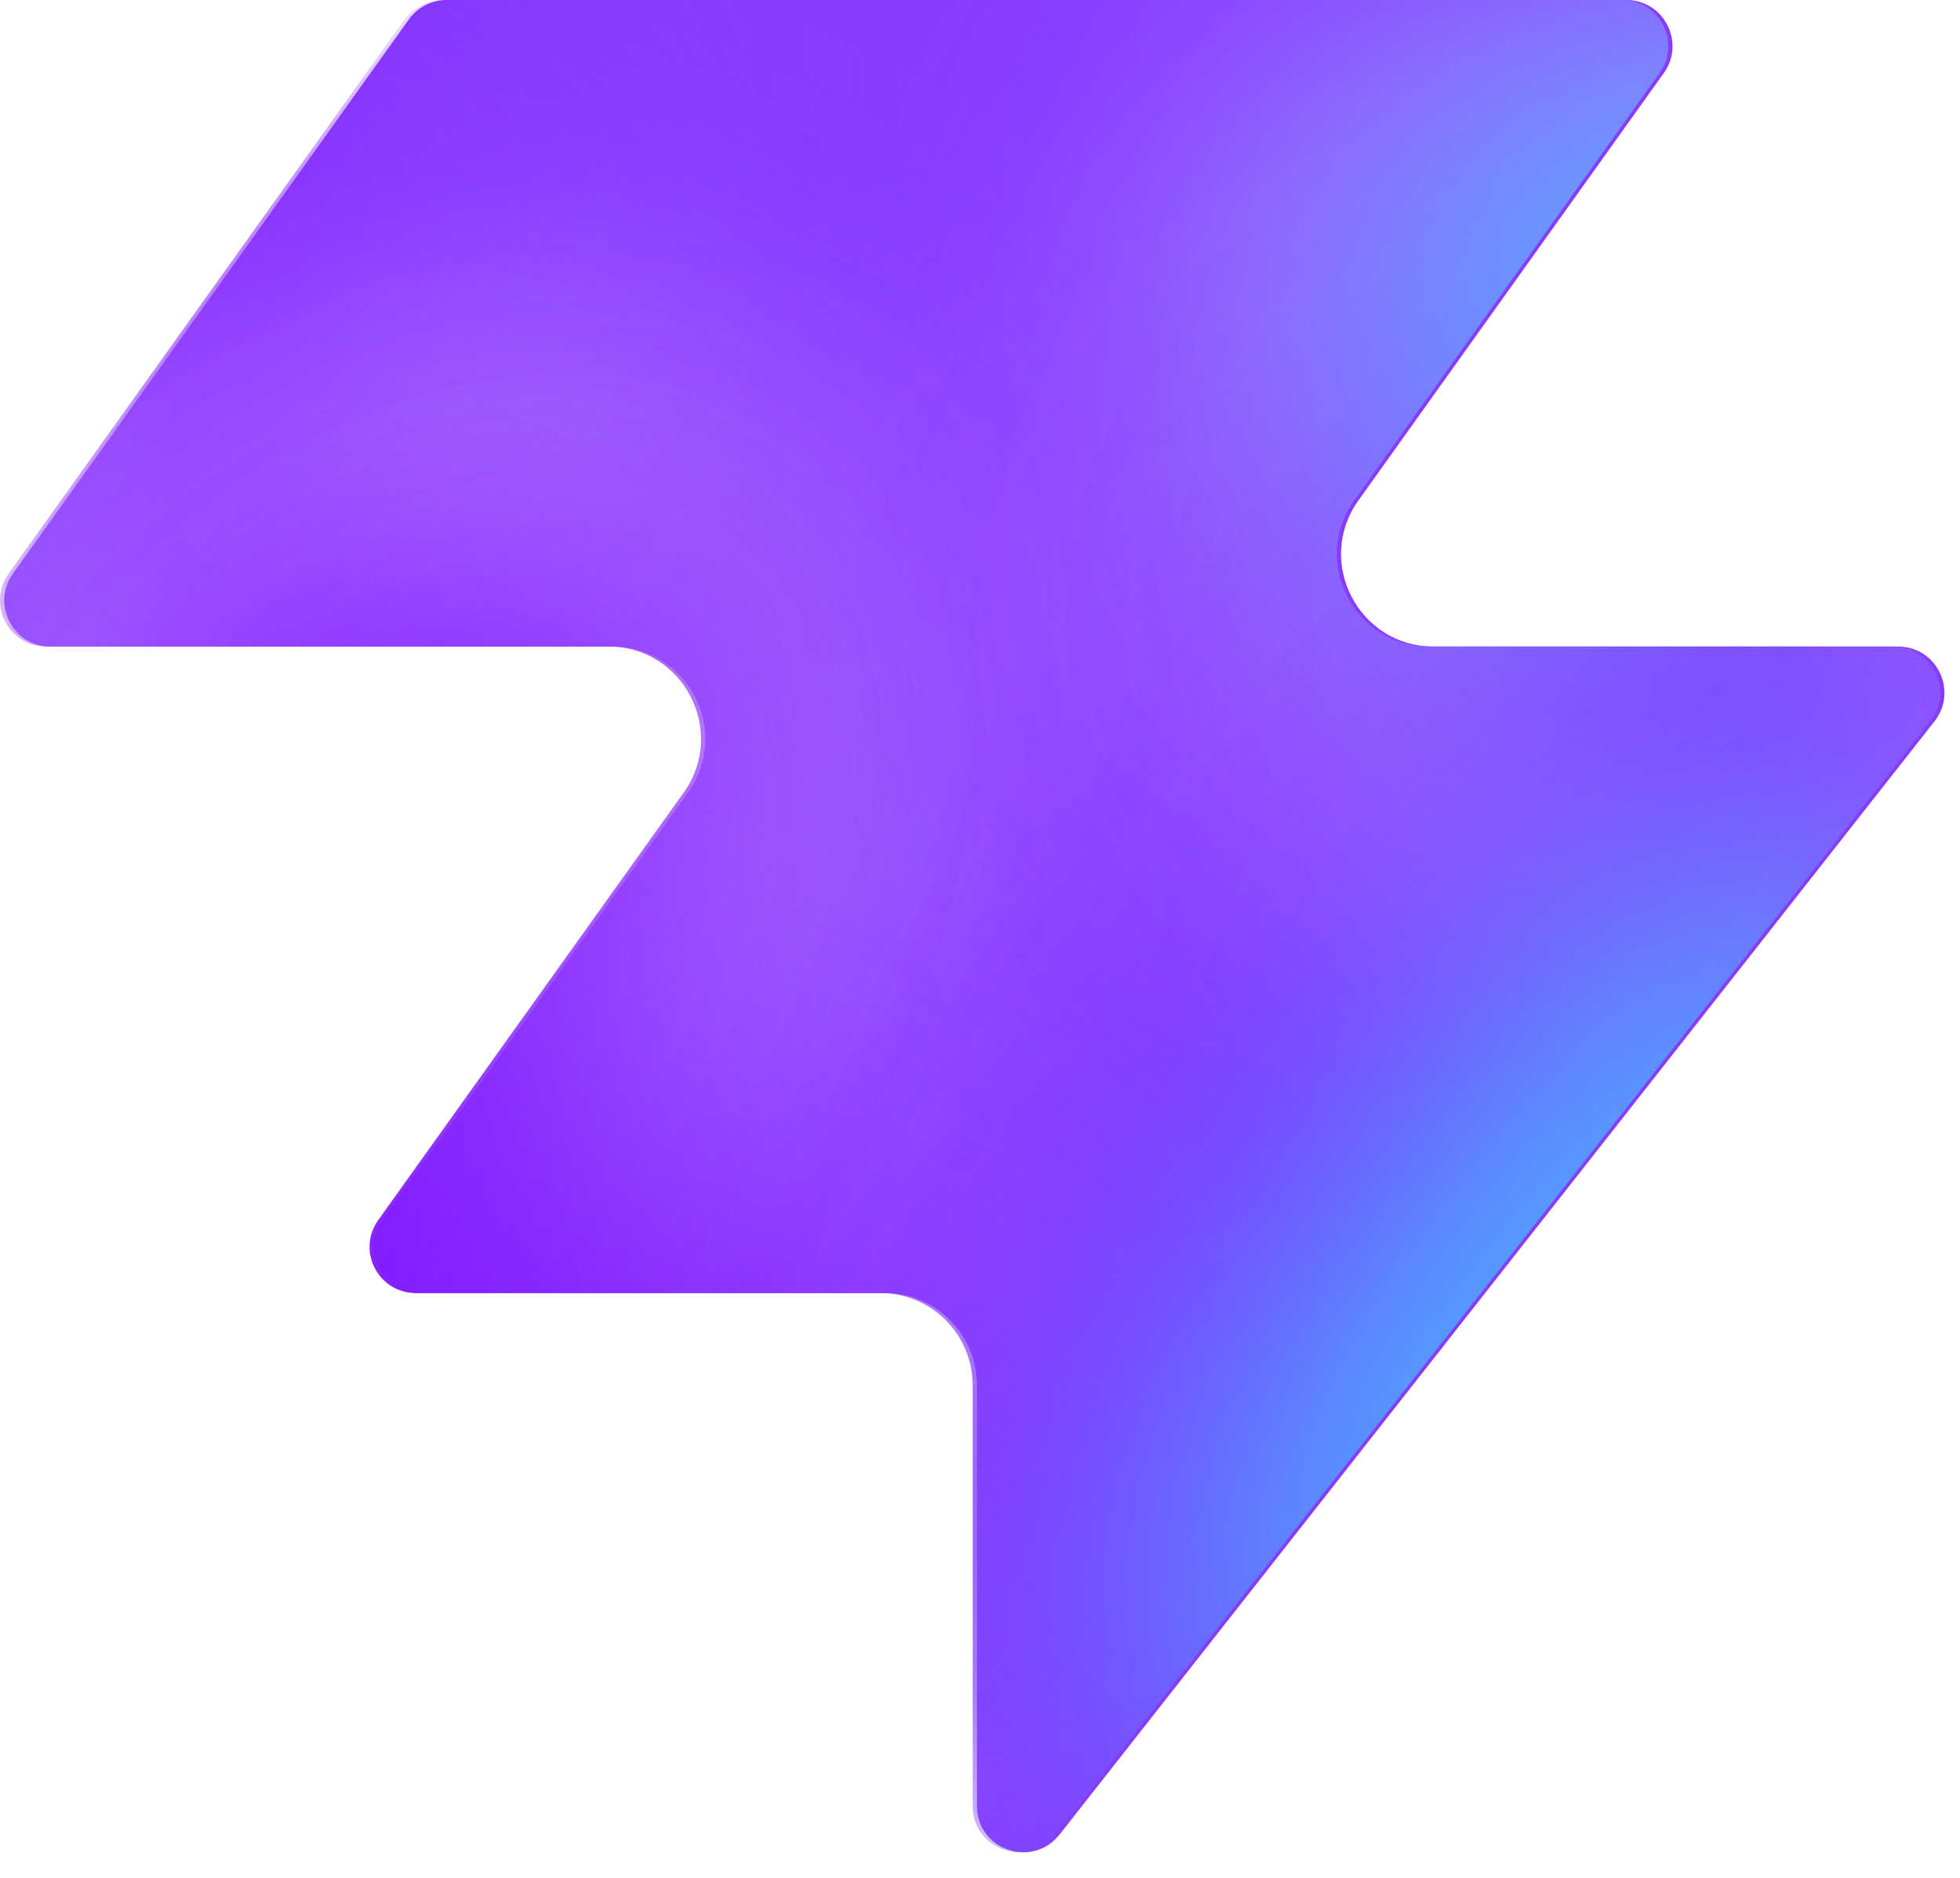
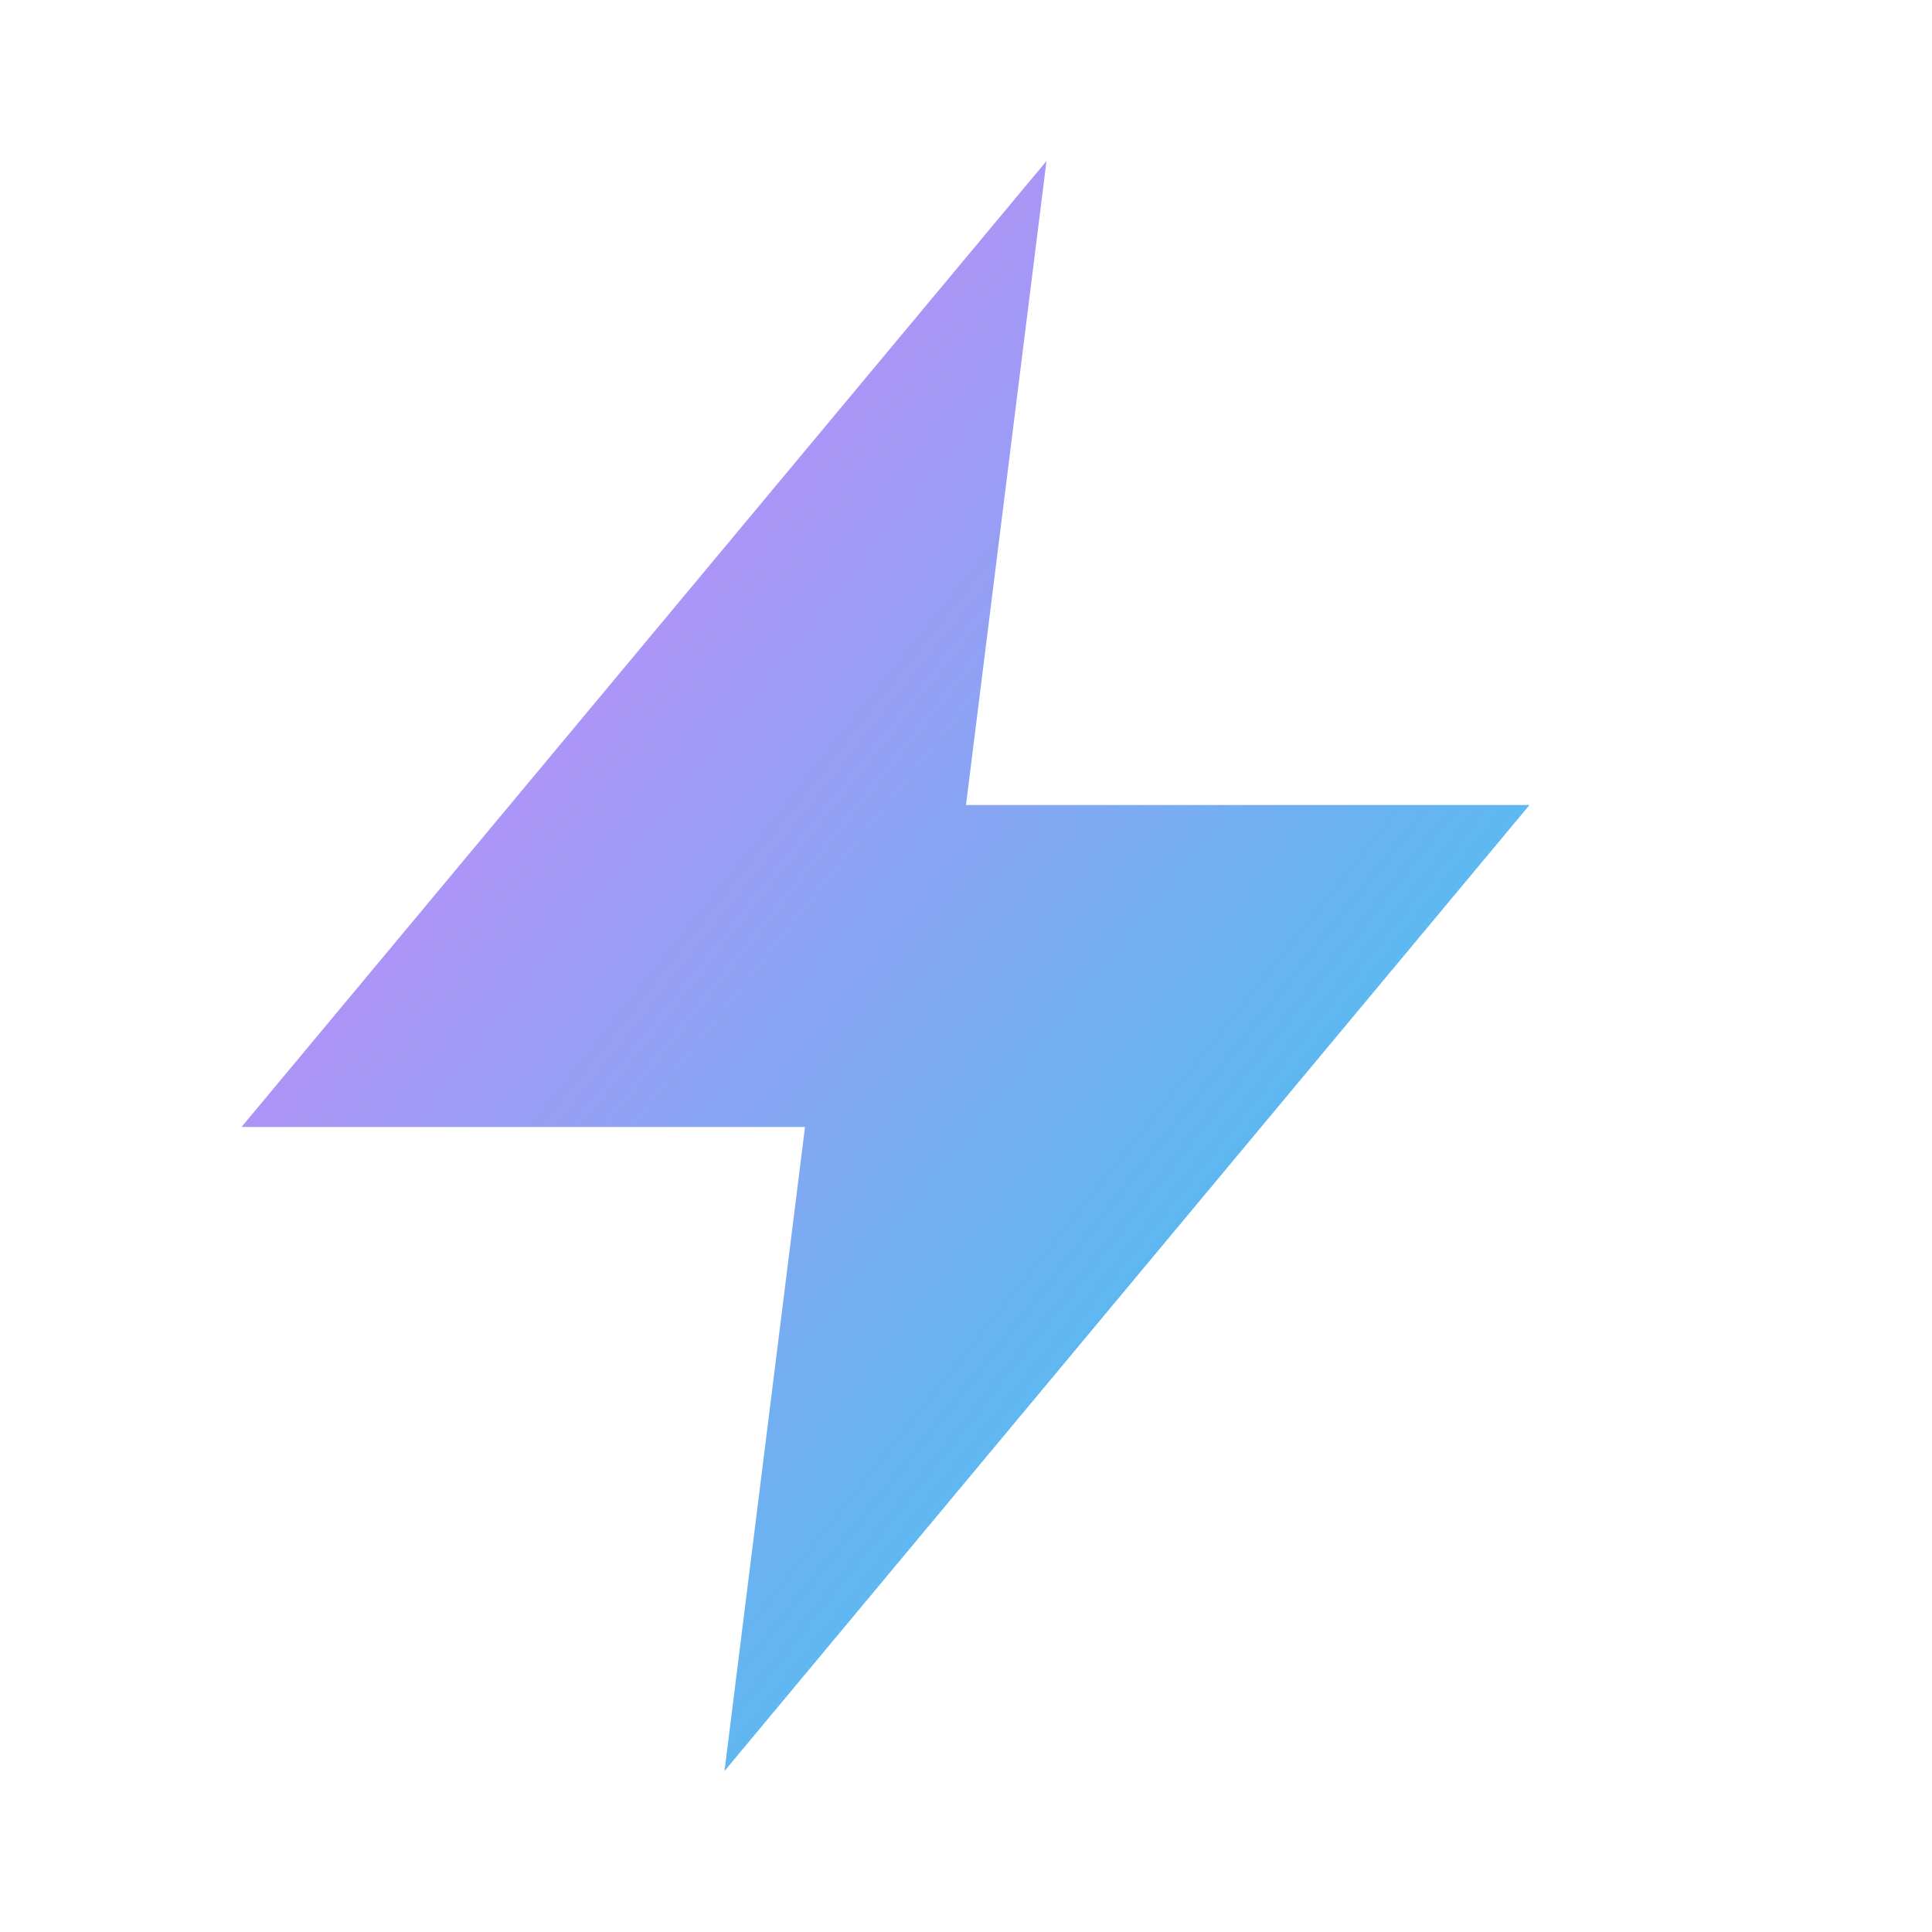
- <svg xmlns="http://www.w3.org/2000/svg" width="48" height="46" fill="none" viewBox="0 0 48 46">
-   <path fill="#863bff" d="M25.946 44.938c-.664.845-2.021.375-2.021-.698V33.937a2.26 2.26 0 0 0-2.262-2.262H10.287c-.92 0-1.456-1.04-.92-1.788l7.48-10.471c1.07-1.497 0-3.578-1.842-3.578H1.237c-.92 0-1.456-1.04-.92-1.788L10.013.474c.214-.297.556-.474.92-.474h28.894c.92 0 1.456 1.04.92 1.788l-7.48 10.471c-1.07 1.498 0 3.579 1.842 3.579h11.377c.943 0 1.473 1.088.89 1.83L25.947 44.94z" style="fill:#863bff;fill:color(display-p3 .525 .23 1);fill-opacity:1" />
-   <mask id="a" width="48" height="46" x="0" y="0" maskUnits="userSpaceOnUse" style="mask-type:alpha">
-     <path fill="#000" d="M25.842 44.938c-.664.844-2.021.375-2.021-.698V33.937a2.26 2.26 0 0 0-2.262-2.262H10.183c-.92 0-1.456-1.04-.92-1.788l7.48-10.471c1.07-1.498 0-3.579-1.842-3.579H1.133c-.92 0-1.456-1.04-.92-1.787L9.91.473c.214-.297.556-.474.92-.474h28.894c.92 0 1.456 1.04.92 1.788l-7.48 10.471c-1.07 1.498 0 3.578 1.842 3.578h11.377c.943 0 1.473 1.088.89 1.832L25.843 44.94z" style="fill:#000;fill-opacity:1" />
-   </mask>
-   <g mask="url(#a)">
-     <g filter="url(#b)">
-       <ellipse cx="5.508" cy="14.704" fill="#ede6ff" rx="5.508" ry="14.704" style="fill:#ede6ff;fill:color(display-p3 .927 .903 1);fill-opacity:1" transform="matrix(.00324 1 1 -.00324 -4.47 31.516)" />
-     </g>
-     <g filter="url(#c)">
-       <ellipse cx="10.399" cy="29.851" fill="#ede6ff" rx="10.399" ry="29.851" style="fill:#ede6ff;fill:color(display-p3 .927 .903 1);fill-opacity:1" transform="matrix(.00324 1 1 -.00324 -39.328 7.883)" />
-     </g>
-     <g filter="url(#d)">
-       <ellipse cx="5.508" cy="30.487" fill="#7e14ff" rx="5.508" ry="30.487" style="fill:#7e14ff;fill:color(display-p3 .492 .077 1);fill-opacity:1" transform="rotate(89.814 -25.913 -14.639)scale(1 -1)" />
-     </g>
-     <g filter="url(#e)">
-       <ellipse cx="5.508" cy="30.599" fill="#7e14ff" rx="5.508" ry="30.599" style="fill:#7e14ff;fill:color(display-p3 .492 .077 1);fill-opacity:1" transform="rotate(89.814 -32.644 -3.334)scale(1 -1)" />
-     </g>
-     <g filter="url(#f)">
-       <ellipse cx="5.508" cy="30.599" fill="#7e14ff" rx="5.508" ry="30.599" style="fill:#7e14ff;fill:color(display-p3 .492 .077 1);fill-opacity:1" transform="matrix(.00324 1 1 -.00324 -34.34 30.47)" />
-     </g>
-     <g filter="url(#g)">
-       <ellipse cx="14.072" cy="22.078" fill="#ede6ff" rx="14.072" ry="22.078" style="fill:#ede6ff;fill:color(display-p3 .927 .903 1);fill-opacity:1" transform="rotate(93.35 24.506 48.493)scale(-1 1)" />
-     </g>
-     <g filter="url(#h)">
-       <ellipse cx="3.47" cy="21.501" fill="#7e14ff" rx="3.47" ry="21.501" style="fill:#7e14ff;fill:color(display-p3 .492 .077 1);fill-opacity:1" transform="rotate(89.009 28.708 47.59)scale(-1 1)" />
-     </g>
-     <g filter="url(#i)">
-       <ellipse cx="3.47" cy="21.501" fill="#7e14ff" rx="3.47" ry="21.501" style="fill:#7e14ff;fill:color(display-p3 .492 .077 1);fill-opacity:1" transform="rotate(89.009 28.708 47.59)scale(-1 1)" />
-     </g>
-     <g filter="url(#j)">
-       <ellipse cx=".387" cy="8.972" fill="#7e14ff" rx="4.407" ry="29.108" style="fill:#7e14ff;fill:color(display-p3 .492 .077 1);fill-opacity:1" transform="rotate(39.51 .387 8.972)" />
-     </g>
-     <g filter="url(#k)">
-       <ellipse cx="47.523" cy="-6.092" fill="#7e14ff" rx="4.407" ry="29.108" style="fill:#7e14ff;fill:color(display-p3 .492 .077 1);fill-opacity:1" transform="rotate(37.892 47.523 -6.092)" />
-     </g>
-     <g filter="url(#l)">
-       <ellipse cx="41.412" cy="6.333" fill="#47bfff" rx="5.971" ry="9.665" style="fill:#47bfff;fill:color(display-p3 .28 .748 1);fill-opacity:1" transform="rotate(37.892 41.412 6.333)" />
-     </g>
-     <g filter="url(#m)">
-       <ellipse cx="-1.879" cy="38.332" fill="#7e14ff" rx="4.407" ry="29.108" style="fill:#7e14ff;fill:color(display-p3 .492 .077 1);fill-opacity:1" transform="rotate(37.892 -1.88 38.332)" />
-     </g>
-     <g filter="url(#n)">
-       <ellipse cx="-1.879" cy="38.332" fill="#7e14ff" rx="4.407" ry="29.108" style="fill:#7e14ff;fill:color(display-p3 .492 .077 1);fill-opacity:1" transform="rotate(37.892 -1.88 38.332)" />
-     </g>
-     <g filter="url(#o)">
-       <ellipse cx="35.651" cy="29.907" fill="#7e14ff" rx="4.407" ry="29.108" style="fill:#7e14ff;fill:color(display-p3 .492 .077 1);fill-opacity:1" transform="rotate(37.892 35.651 29.907)" />
-     </g>
-     <g filter="url(#p)">
-       <ellipse cx="38.418" cy="32.4" fill="#47bfff" rx="5.971" ry="15.297" style="fill:#47bfff;fill:color(display-p3 .28 .748 1);fill-opacity:1" transform="rotate(37.892 38.418 32.4)" />
-     </g>
-   </g>
+ <svg xmlns="http://www.w3.org/2000/svg" viewBox="0 0 24 24">
  <defs>
-     <filter id="b" width="60.045" height="41.654" x="-19.77" y="16.149" color-interpolation-filters="sRGB" filterUnits="userSpaceOnUse">
-       <feFlood flood-opacity="0" result="BackgroundImageFix" />
-       <feBlend in="SourceGraphic" in2="BackgroundImageFix" result="shape" />
-       <feGaussianBlur result="effect1_foregroundBlur_2002_17158" stdDeviation="7.659" />
-     </filter>
-     <filter id="c" width="90.34" height="51.437" x="-54.613" y="-7.533" color-interpolation-filters="sRGB" filterUnits="userSpaceOnUse">
-       <feFlood flood-opacity="0" result="BackgroundImageFix" />
-       <feBlend in="SourceGraphic" in2="BackgroundImageFix" result="shape" />
-       <feGaussianBlur result="effect1_foregroundBlur_2002_17158" stdDeviation="7.659" />
-     </filter>
-     <filter id="d" width="79.355" height="29.4" x="-49.64" y="2.03" color-interpolation-filters="sRGB" filterUnits="userSpaceOnUse">
-       <feFlood flood-opacity="0" result="BackgroundImageFix" />
-       <feBlend in="SourceGraphic" in2="BackgroundImageFix" result="shape" />
-       <feGaussianBlur result="effect1_foregroundBlur_2002_17158" stdDeviation="4.596" />
-     </filter>
-     <filter id="e" width="79.579" height="29.4" x="-45.045" y="20.029" color-interpolation-filters="sRGB" filterUnits="userSpaceOnUse">
-       <feFlood flood-opacity="0" result="BackgroundImageFix" />
-       <feBlend in="SourceGraphic" in2="BackgroundImageFix" result="shape" />
-       <feGaussianBlur result="effect1_foregroundBlur_2002_17158" stdDeviation="4.596" />
-     </filter>
-     <filter id="f" width="79.579" height="29.4" x="-43.513" y="21.178" color-interpolation-filters="sRGB" filterUnits="userSpaceOnUse">
-       <feFlood flood-opacity="0" result="BackgroundImageFix" />
-       <feBlend in="SourceGraphic" in2="BackgroundImageFix" result="shape" />
-       <feGaussianBlur result="effect1_foregroundBlur_2002_17158" stdDeviation="4.596" />
-     </filter>
-     <filter id="g" width="74.749" height="58.852" x="15.756" y="-17.901" color-interpolation-filters="sRGB" filterUnits="userSpaceOnUse">
-       <feFlood flood-opacity="0" result="BackgroundImageFix" />
-       <feBlend in="SourceGraphic" in2="BackgroundImageFix" result="shape" />
-       <feGaussianBlur result="effect1_foregroundBlur_2002_17158" stdDeviation="7.659" />
-     </filter>
-     <filter id="h" width="61.377" height="25.362" x="23.548" y="2.284" color-interpolation-filters="sRGB" filterUnits="userSpaceOnUse">
-       <feFlood flood-opacity="0" result="BackgroundImageFix" />
-       <feBlend in="SourceGraphic" in2="BackgroundImageFix" result="shape" />
-       <feGaussianBlur result="effect1_foregroundBlur_2002_17158" stdDeviation="4.596" />
-     </filter>
-     <filter id="i" width="61.377" height="25.362" x="23.548" y="2.284" color-interpolation-filters="sRGB" filterUnits="userSpaceOnUse">
-       <feFlood flood-opacity="0" result="BackgroundImageFix" />
-       <feBlend in="SourceGraphic" in2="BackgroundImageFix" result="shape" />
-       <feGaussianBlur result="effect1_foregroundBlur_2002_17158" stdDeviation="4.596" />
-     </filter>
-     <filter id="j" width="56.045" height="63.649" x="-27.636" y="-22.853" color-interpolation-filters="sRGB" filterUnits="userSpaceOnUse">
-       <feFlood flood-opacity="0" result="BackgroundImageFix" />
-       <feBlend in="SourceGraphic" in2="BackgroundImageFix" result="shape" />
-       <feGaussianBlur result="effect1_foregroundBlur_2002_17158" stdDeviation="4.596" />
-     </filter>
-     <filter id="k" width="54.814" height="64.646" x="20.116" y="-38.415" color-interpolation-filters="sRGB" filterUnits="userSpaceOnUse">
-       <feFlood flood-opacity="0" result="BackgroundImageFix" />
-       <feBlend in="SourceGraphic" in2="BackgroundImageFix" result="shape" />
-       <feGaussianBlur result="effect1_foregroundBlur_2002_17158" stdDeviation="4.596" />
-     </filter>
-     <filter id="l" width="33.541" height="35.313" x="24.641" y="-11.323" color-interpolation-filters="sRGB" filterUnits="userSpaceOnUse">
-       <feFlood flood-opacity="0" result="BackgroundImageFix" />
-       <feBlend in="SourceGraphic" in2="BackgroundImageFix" result="shape" />
-       <feGaussianBlur result="effect1_foregroundBlur_2002_17158" stdDeviation="4.596" />
-     </filter>
-     <filter id="m" width="54.814" height="64.646" x="-29.286" y="6.009" color-interpolation-filters="sRGB" filterUnits="userSpaceOnUse">
-       <feFlood flood-opacity="0" result="BackgroundImageFix" />
-       <feBlend in="SourceGraphic" in2="BackgroundImageFix" result="shape" />
-       <feGaussianBlur result="effect1_foregroundBlur_2002_17158" stdDeviation="4.596" />
-     </filter>
-     <filter id="n" width="54.814" height="64.646" x="-29.286" y="6.009" color-interpolation-filters="sRGB" filterUnits="userSpaceOnUse">
-       <feFlood flood-opacity="0" result="BackgroundImageFix" />
-       <feBlend in="SourceGraphic" in2="BackgroundImageFix" result="shape" />
-       <feGaussianBlur result="effect1_foregroundBlur_2002_17158" stdDeviation="4.596" />
-     </filter>
-     <filter id="o" width="54.814" height="64.646" x="8.244" y="-2.416" color-interpolation-filters="sRGB" filterUnits="userSpaceOnUse">
-       <feFlood flood-opacity="0" result="BackgroundImageFix" />
-       <feBlend in="SourceGraphic" in2="BackgroundImageFix" result="shape" />
-       <feGaussianBlur result="effect1_foregroundBlur_2002_17158" stdDeviation="4.596" />
-     </filter>
-     <filter id="p" width="39.409" height="43.623" x="18.713" y="10.588" color-interpolation-filters="sRGB" filterUnits="userSpaceOnUse">
-       <feFlood flood-opacity="0" result="BackgroundImageFix" />
-       <feBlend in="SourceGraphic" in2="BackgroundImageFix" result="shape" />
-       <feGaussianBlur result="effect1_foregroundBlur_2002_17158" stdDeviation="4.596" />
-     </filter>
+     <linearGradient id="g" x1="0" y1="0" x2="1" y2="1">
+       <stop offset="0%" stop-color="#e879f9" />
+       <stop offset="100%" stop-color="#22d3ee" />
+     </linearGradient>
  </defs>
+   <path fill="url(#g)" d="M13 2 3 14h7l-1 8 10-12h-7l1-8Z" />
</svg>
